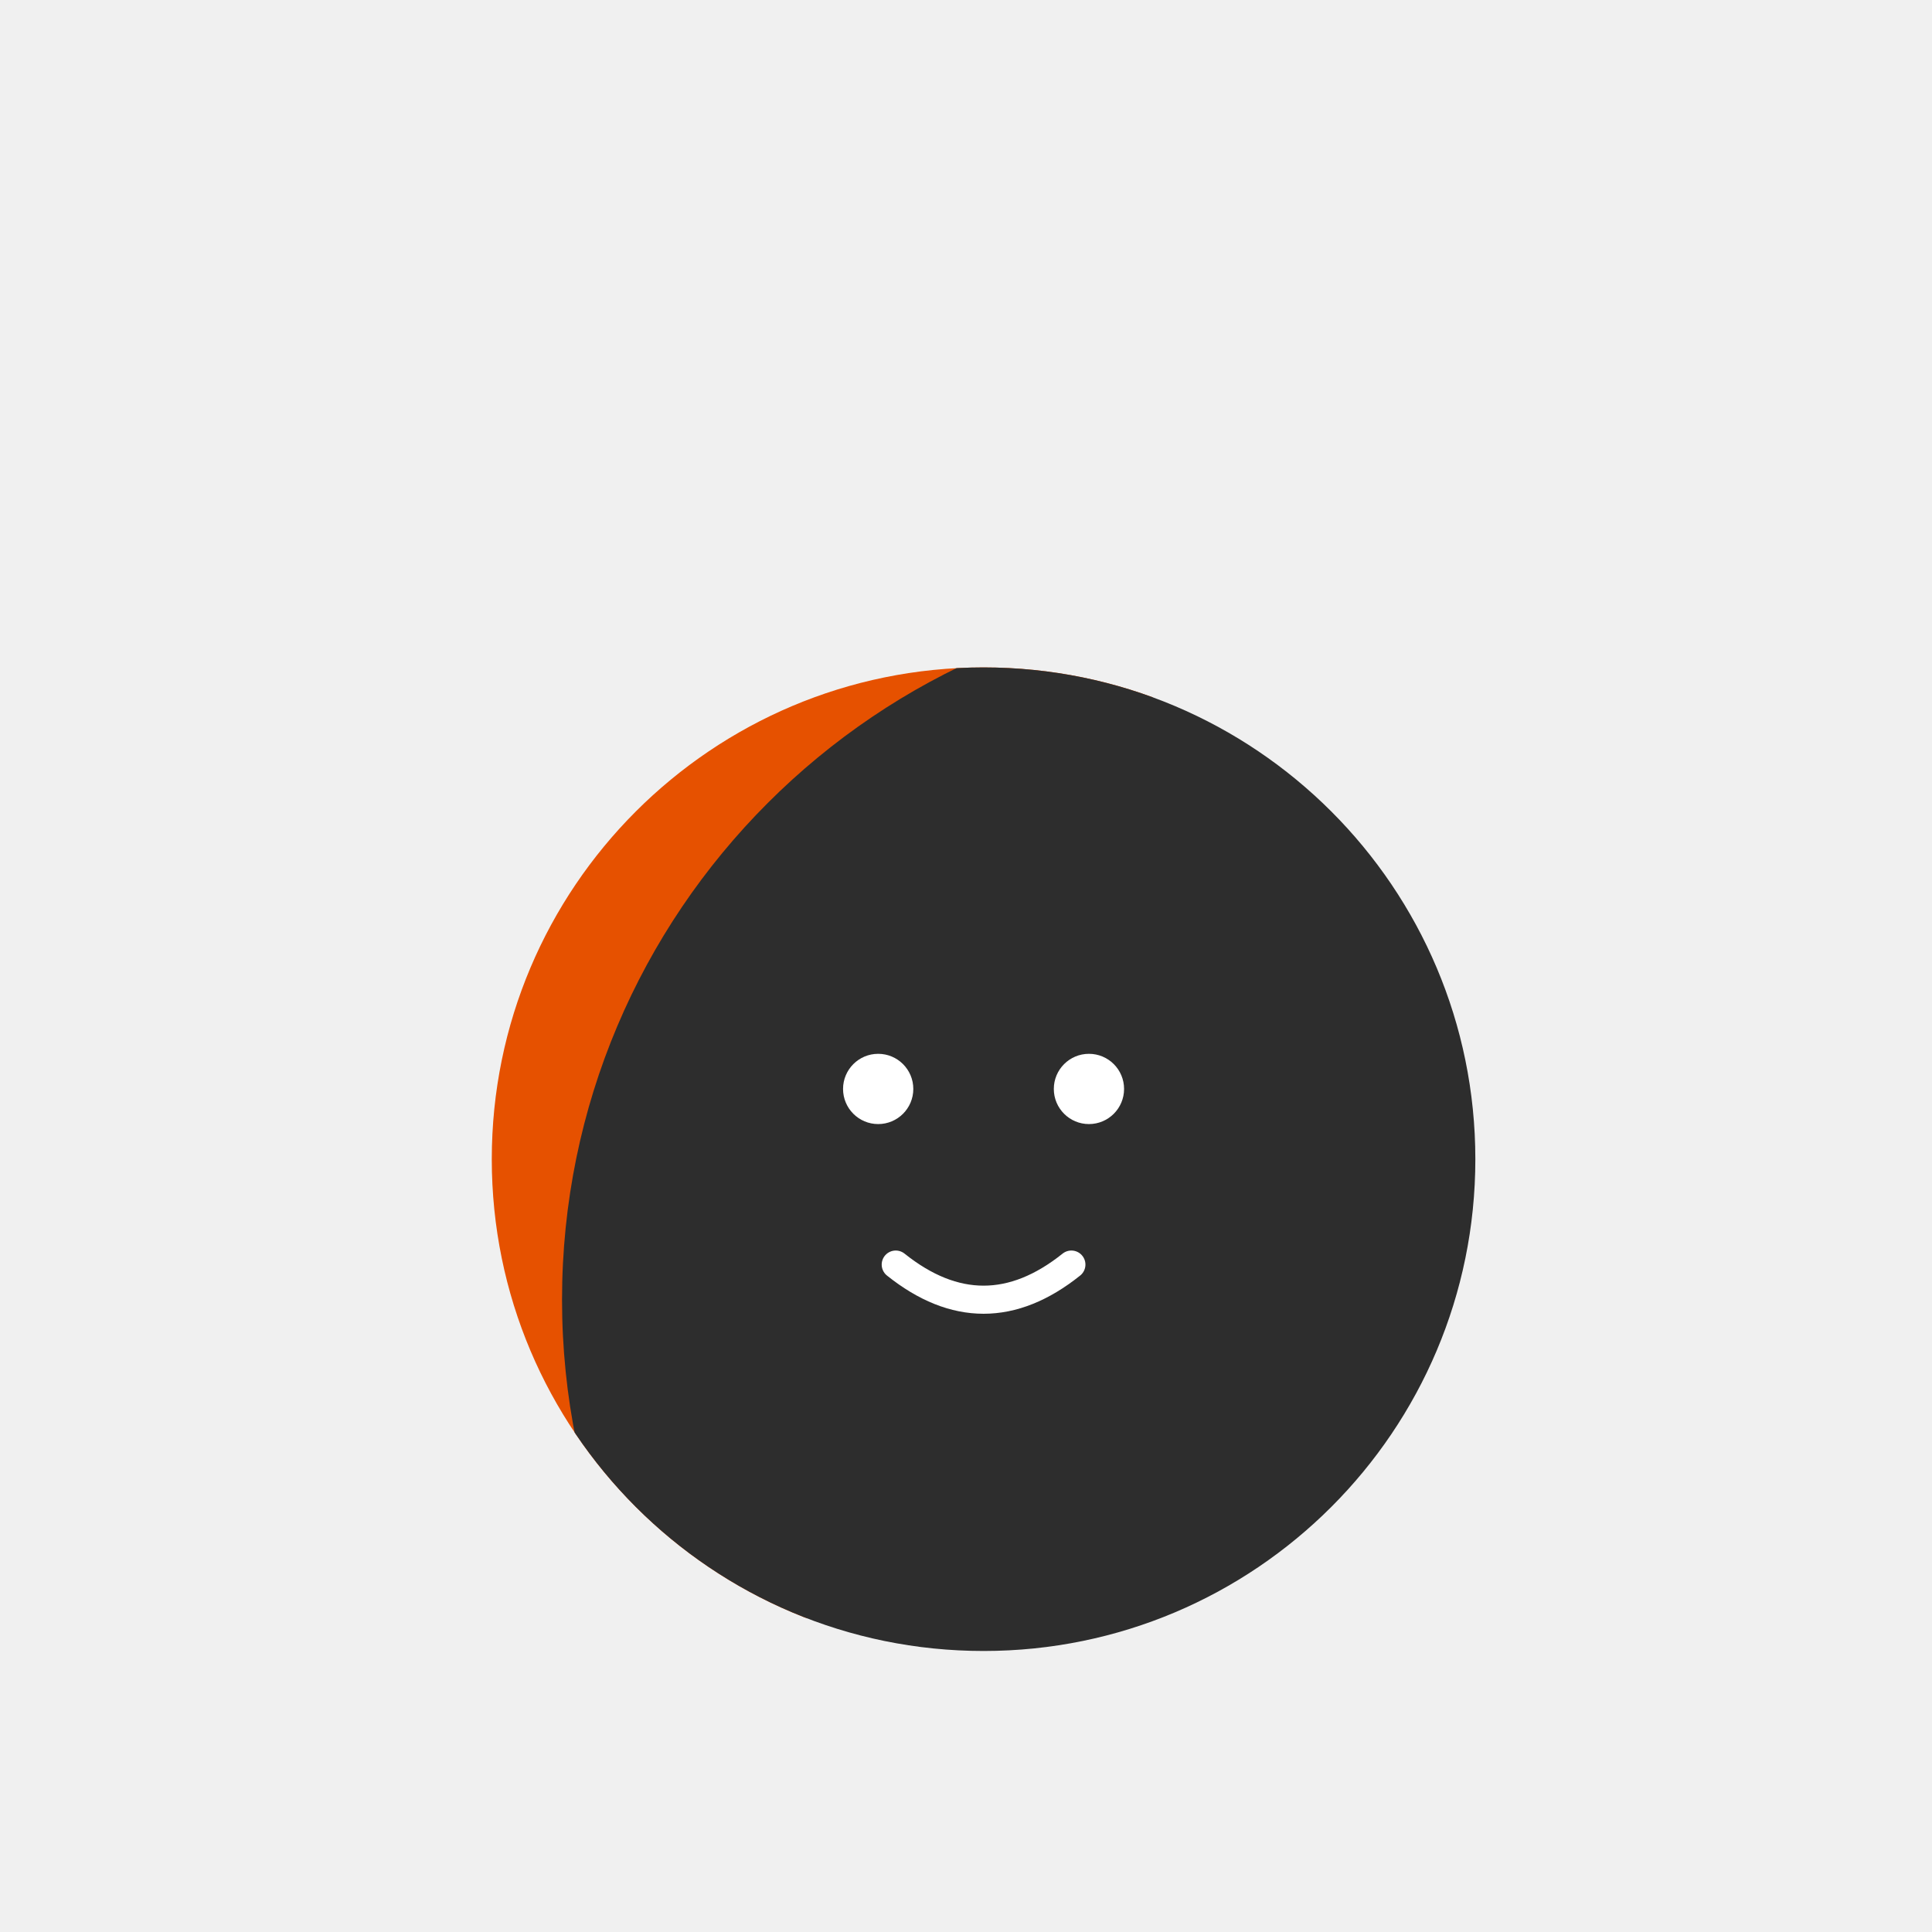
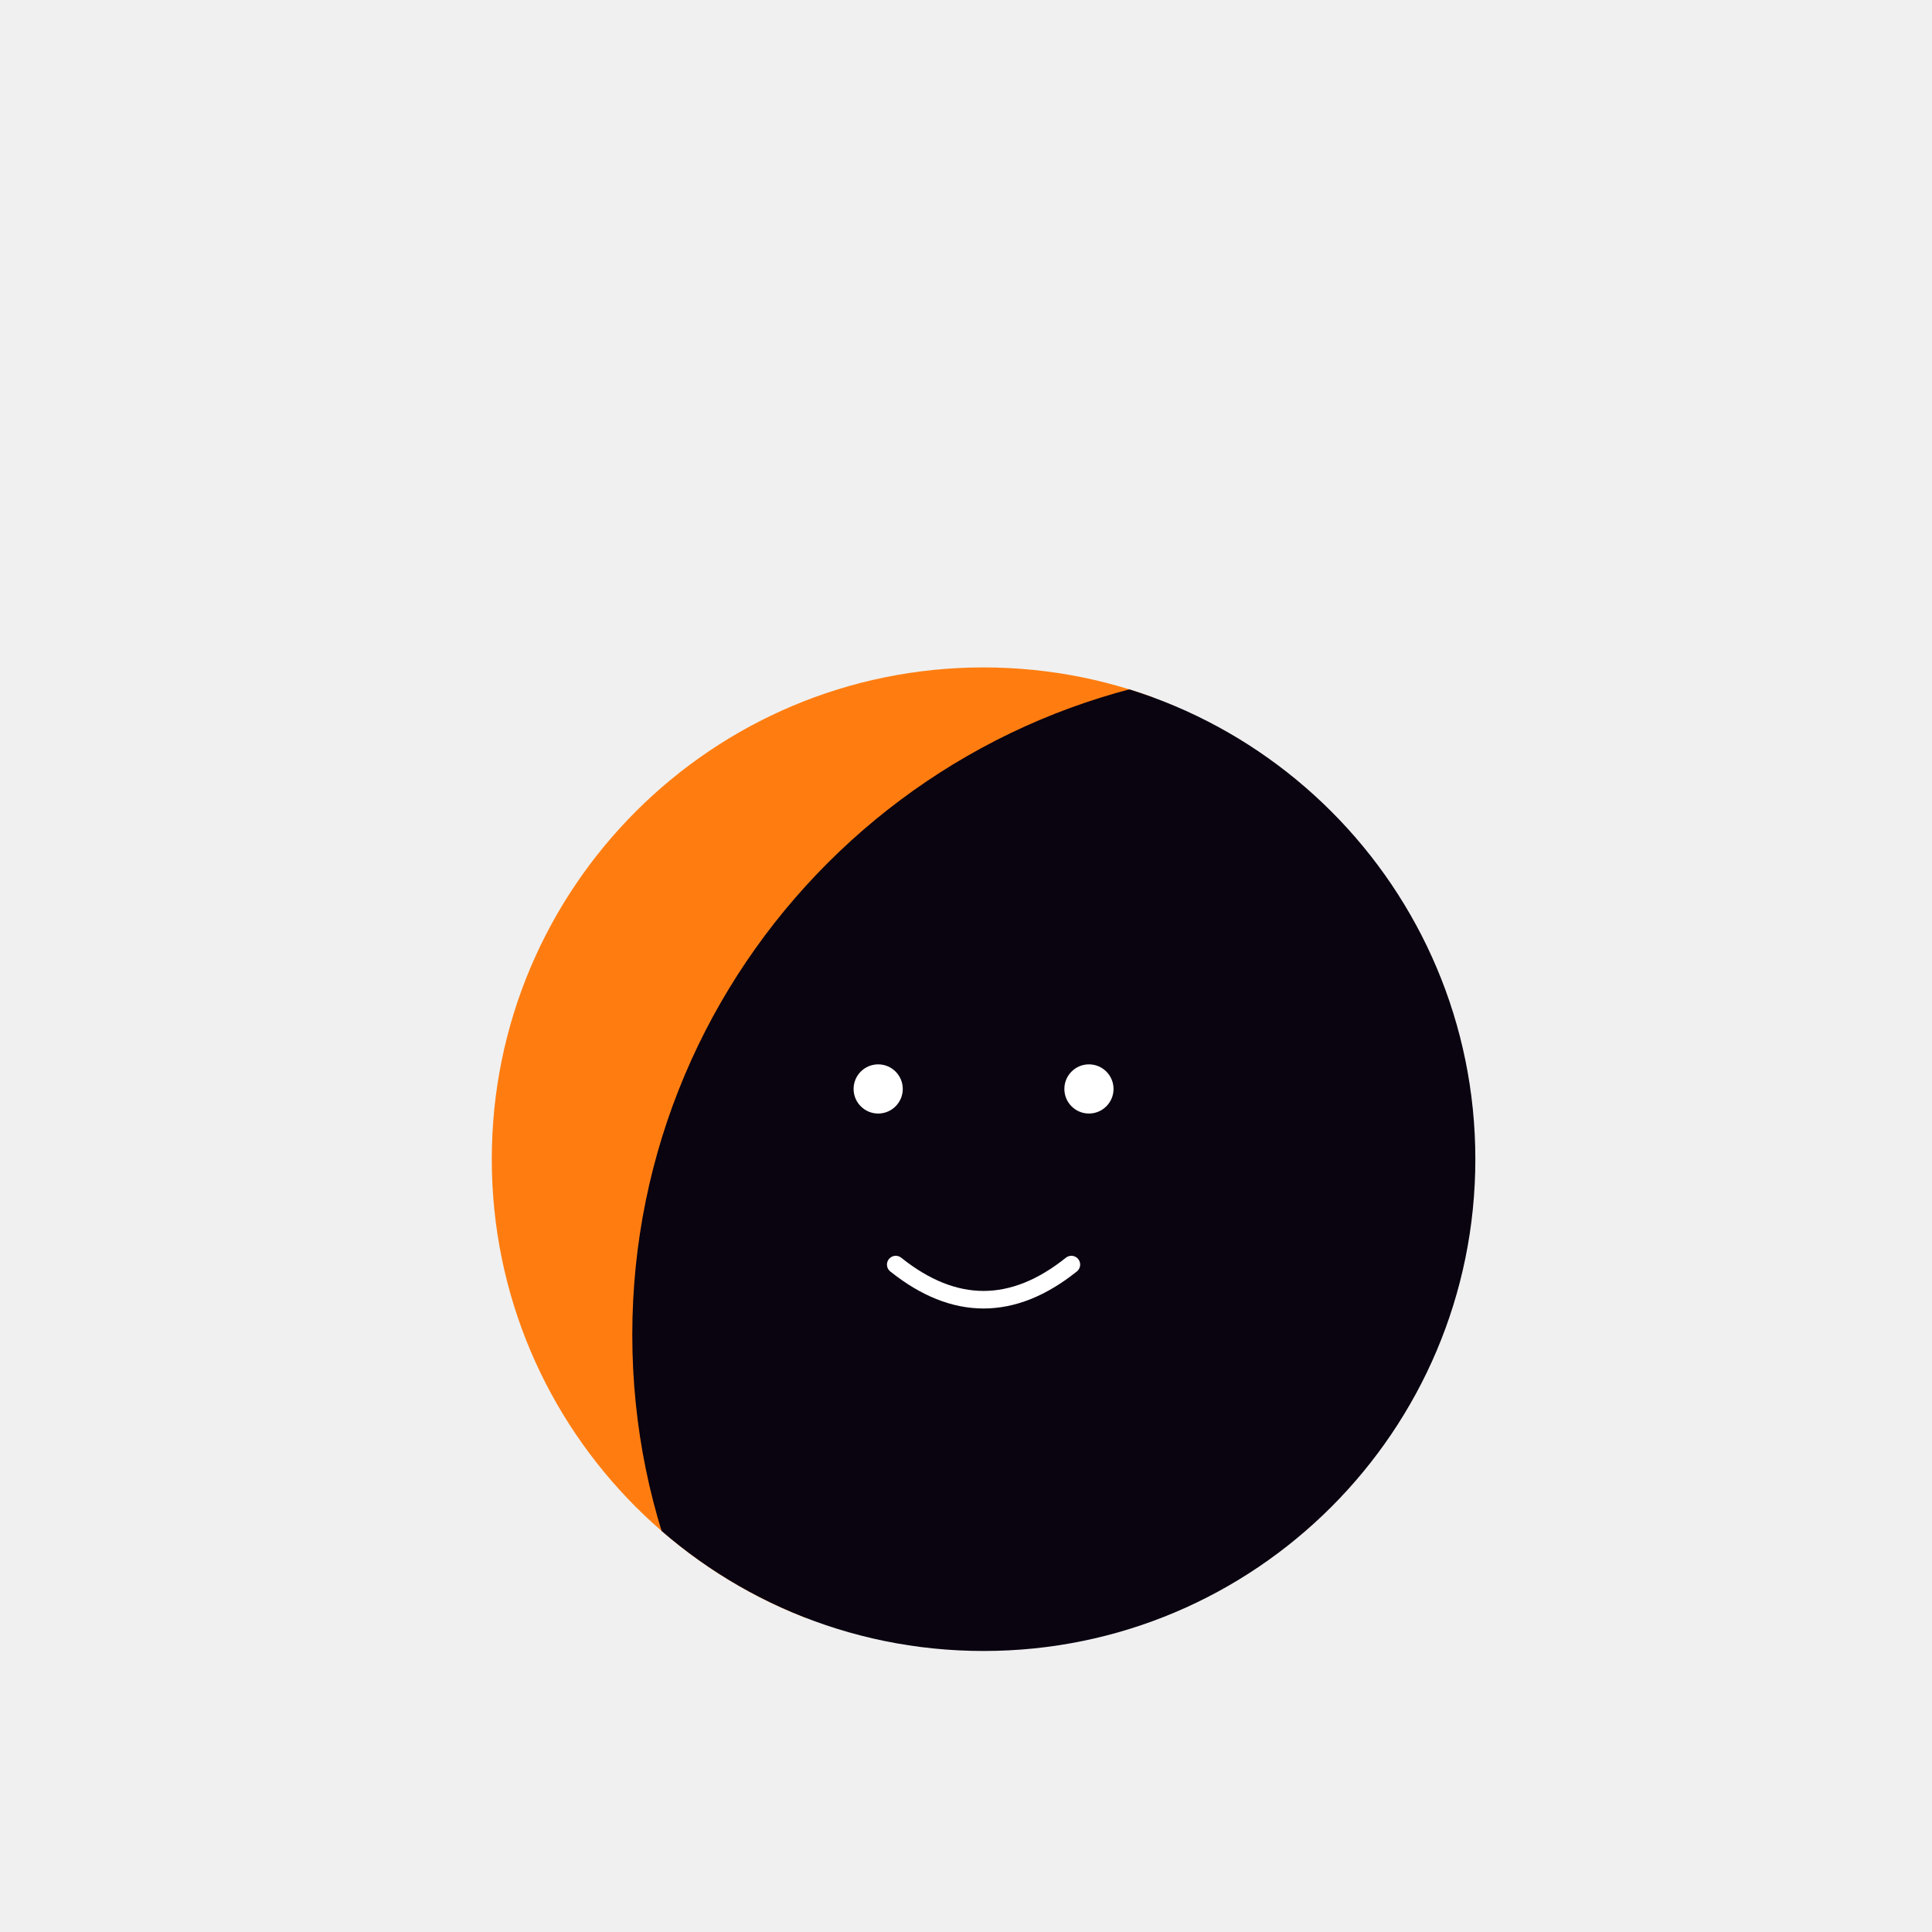
<svg xmlns="http://www.w3.org/2000/svg" viewBox="-20 -25 55 55" width="500" height="500">
  <defs>
    <style>
      .walk-anim { animation: walk-bounce 0.4s infinite ease-in-out; }
      @keyframes walk-bounce { 0%, 100% { transform: translateX(-2px) rotate(-10deg); } 50% { transform: translateX(2px) rotate(-14deg); } }
    </style>
    <clipPath id="bodyClip">
      <circle cx="8" cy="8" r="14" />
    </clipPath>
  </defs>
  <g class="walk-anim">
    <g clip-path="url(#bodyClip)">
-       <circle cx="-8" cy="2" r="22" fill="#E65100" />
-       <circle cx="16" cy="12" r="20" fill="#2D2D2D" />
+       <circle cx="-8" cy="2" r="22" fill="#ff7d10" />
+       <circle cx="17" cy="13" r="19" fill="#0a0310" />
    </g>
    <g fill="#FFFFFF">
-       <circle cx="5" cy="6" r="1" />
-       <circle cx="11" cy="6" r="1" />
+       <circle cx="5" cy="6" r="0.7" />
+       <circle cx="11" cy="6" r="0.7" />
    </g>
-     <path d="M 5.5 11 Q 8 13 10.5 11" stroke="#FFFFFF" stroke-width="0.8" fill="none" stroke-linecap="round" />
+     <path d="M 5.5 11 Q 8 13 10.5 11" stroke="#FFFFFF" stroke-width="0.5" fill="none" stroke-linecap="round" />
  </g>
</svg>
